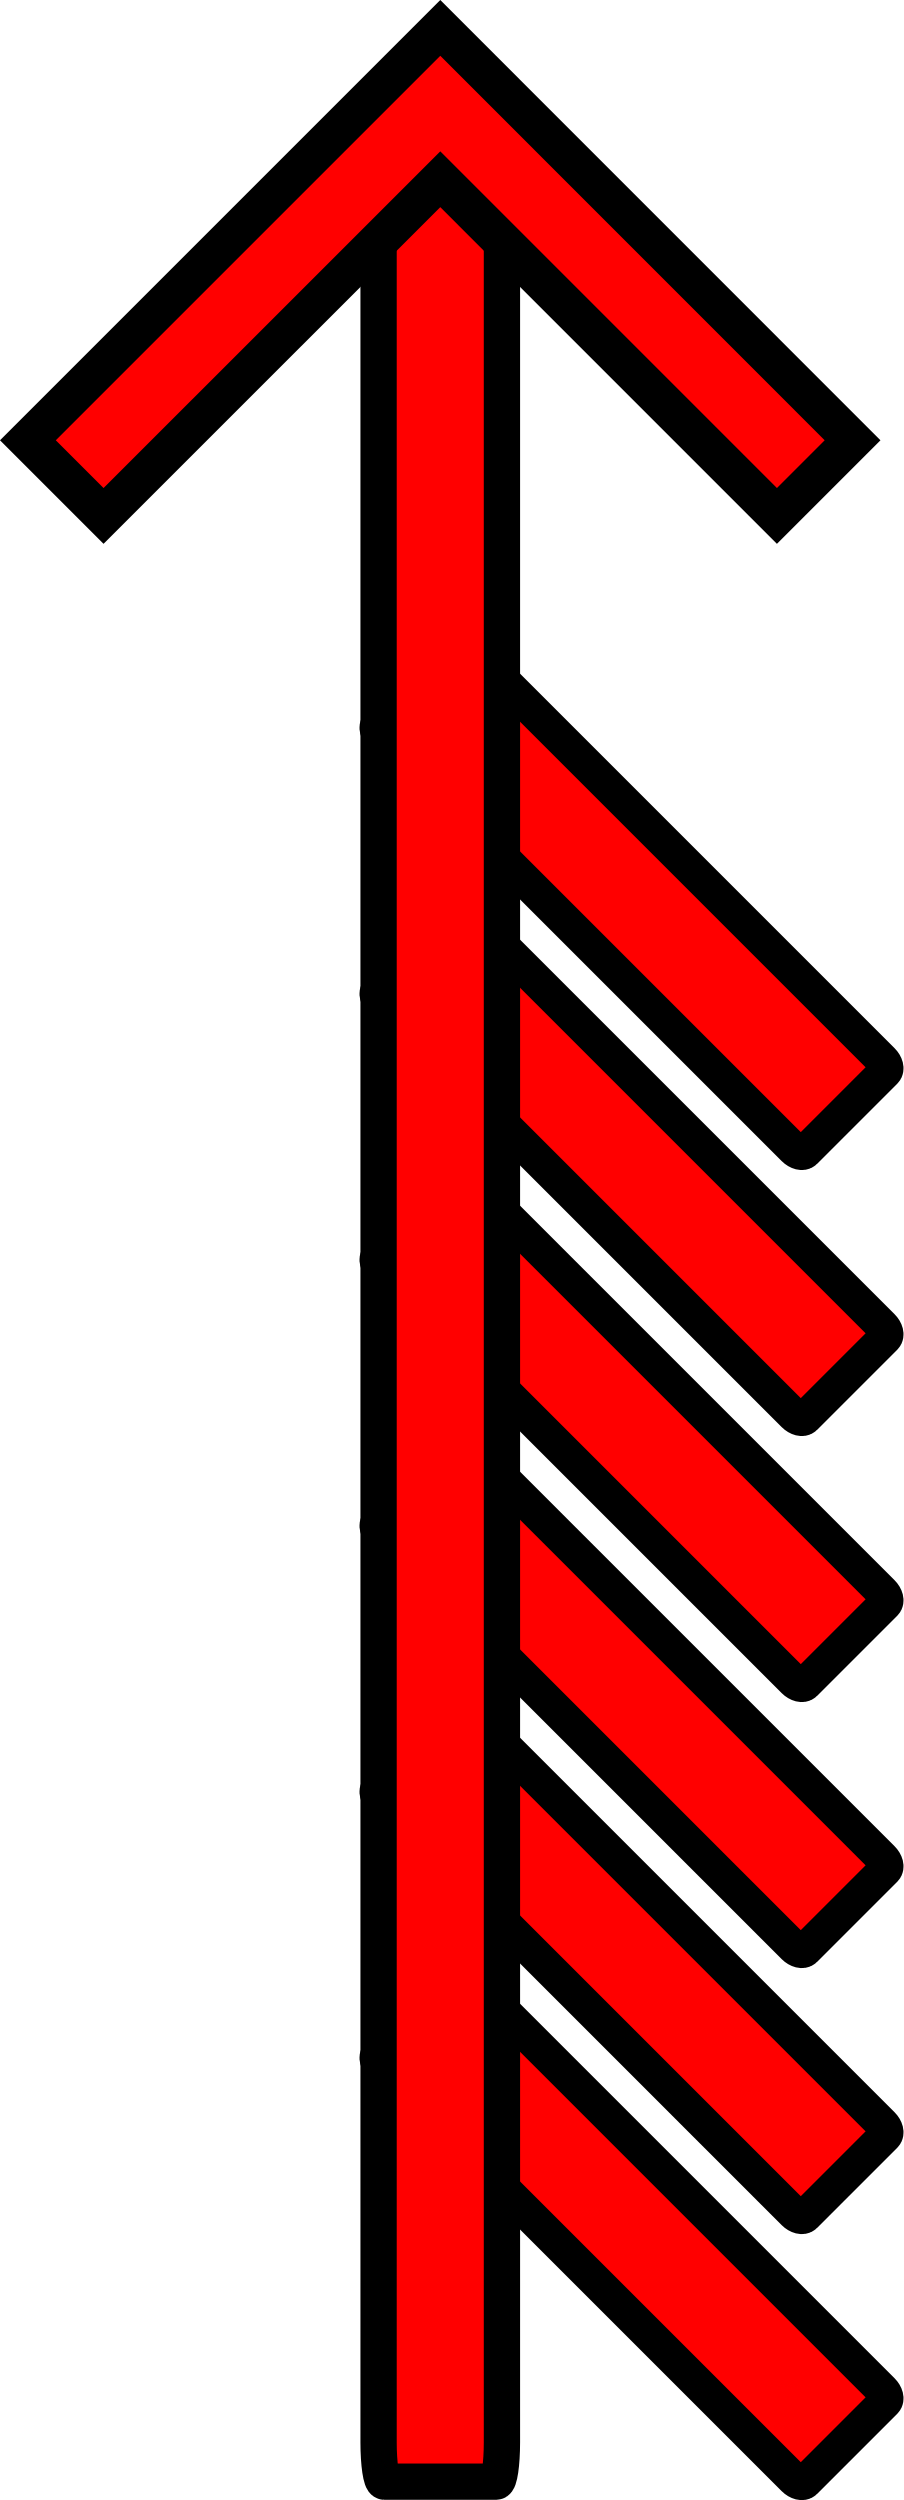
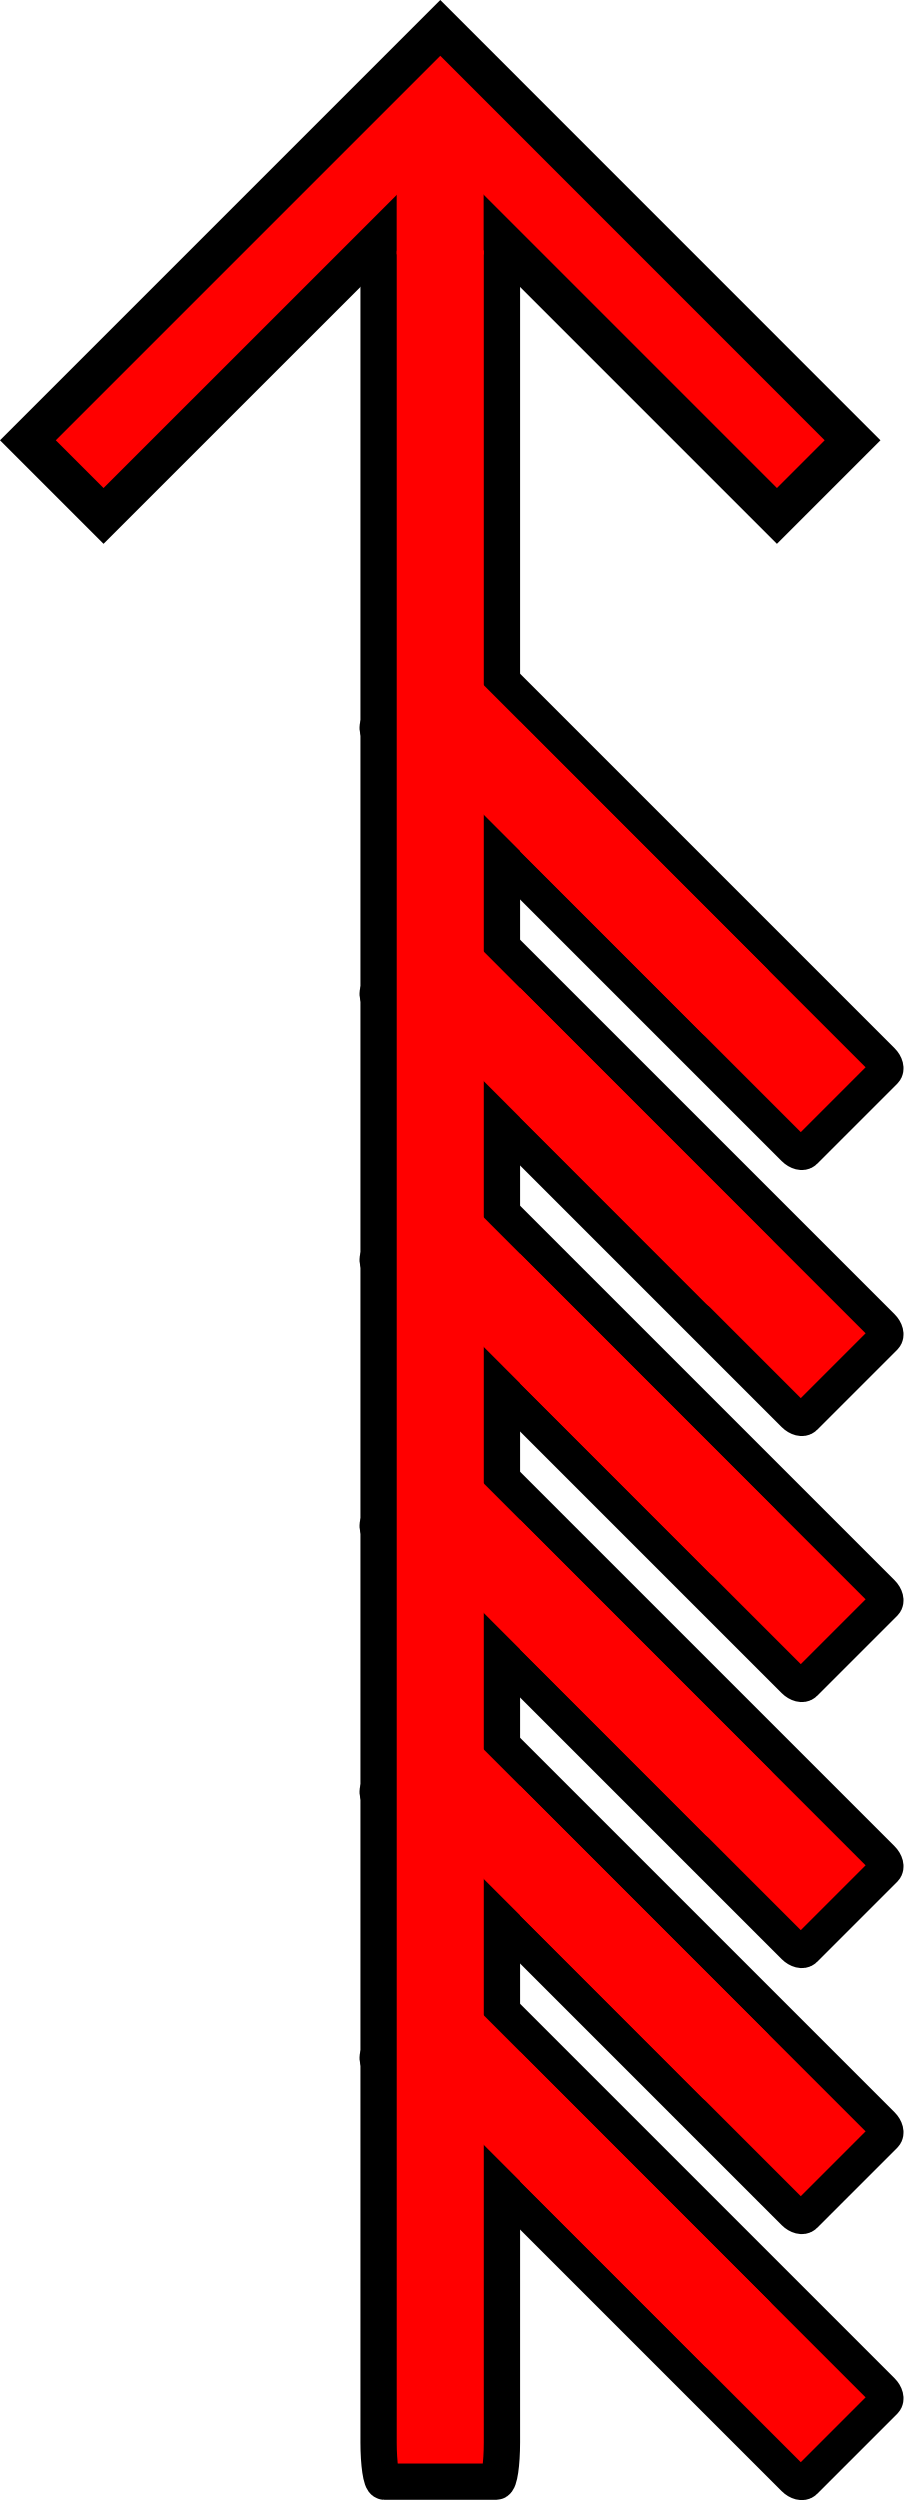
<svg xmlns="http://www.w3.org/2000/svg" width="8.987mm" height="24.867mm" viewBox="0 0 8.987 24.867" version="1.1" id="svg1" xml:space="preserve">
  <defs id="defs1" />
  <g id="layer1" transform="translate(-81.75607,-155.2074)">
    <g id="layer1-6" transform="translate(-8.915236,5.77623)">
      <rect style="fill:#ff0000;stroke:#000000;stroke-width:0.338;stroke-dasharray:none;stroke-opacity:1" id="rect2-5-2-7" width="6.012" height="1.25" x="-192.897" y="-53.404" rx="0.1" ry="0.06" transform="rotate(-135)" />
      <rect style="fill:#ff0000;stroke:#000000;stroke-width:0.338;stroke-dasharray:none;stroke-opacity:1" id="rect2-5-2-7-1" width="6.012" height="1.25" x="-191.026" y="-51.533" rx="0.1" ry="0.06" transform="rotate(-135)" />
      <rect style="fill:#ff0000;stroke:#000000;stroke-width:0.338;stroke-dasharray:none;stroke-opacity:1" id="rect2-5-2-7-6" width="6.012" height="1.25" x="-189.155" y="-49.662" rx="0.1" ry="0.06" transform="rotate(-135)" />
      <rect style="fill:#ff0000;stroke:#000000;stroke-width:0.338;stroke-dasharray:none;stroke-opacity:1" id="rect2-5-2-7-1-5" width="6.012" height="1.25" x="-187.284" y="-47.791" rx="0.1" ry="0.06" transform="rotate(-135)" />
      <rect style="fill:#ff0000;stroke:#000000;stroke-width:0.338;stroke-dasharray:none;stroke-opacity:1" id="rect2-5-2-7-4" width="6.012" height="1.25" x="-185.413" y="-45.92" rx="0.1" ry="0.06" transform="rotate(-135)" />
      <rect style="fill:#ff0000;stroke:#000000;stroke-width:0.338;stroke-dasharray:none;stroke-opacity:1" id="rect2-5-2-7-1-52" width="6.012" height="1.25" x="-183.542" y="-44.049" rx="0.1" ry="0.06" transform="rotate(-135)" />
      <rect style="fill:#ff0000;stroke:#000000;stroke-width:0.361;stroke-dasharray:none;stroke-opacity:1" id="rect2" width="23.452" height="1.227" x="-174.116" y="94.437" rx="0.391" ry="0.058" transform="rotate(-90)" />
+       <rect style="fill:#ff0000;stroke:#ff0000;stroke-width:0;stroke-dasharray:none;stroke-opacity:1" id="rect2-5-2-7-0" width="4.382" height="0.911" x="-191.419" y="-53.136" rx="0.073" ry="0.043" transform="matrix(-0.7067422,-0.7074712,0.7067422,-0.7074712,0,0)" />
      <g style="fill:#ff0000;stroke:#000000;stroke-width:91.849;stroke-dasharray:none;stroke-opacity:1" id="g1" transform="matrix(0,-0.00427231,0.00427231,0,90.94873,156.2378)">
        <g id="SVGRepo_bgCarrier" stroke-width="0" style="fill:#ff0000;stroke:#000000;stroke-width:91.849;stroke-dasharray:none;stroke-opacity:1" />
        <g id="SVGRepo_tracerCarrier" stroke-linecap="round" stroke-linejoin="round" style="fill:#ff0000;stroke:#000000;stroke-width:91.849;stroke-dasharray:none;stroke-opacity:1" />
        <g id="SVGRepo_iconCarrier" style="fill:#ff0000;stroke:#000000;stroke-width:91.849;stroke-dasharray:none;stroke-opacity:1">
          <path d="M 568.13,0.012 392,176.142 1175.864,960.131 392,1743.87 568.13,1920 1528.248,960.13 Z" fill-rule="evenodd" id="path1" style="fill:#ff0000;stroke:#000000;stroke-width:91.849;stroke-dasharray:none;stroke-opacity:1" />
        </g>
      </g>
+       <rect style="fill:#ff0000;fill-rule:evenodd;stroke:#000000;stroke-width:0;stroke-dasharray:none;stroke-opacity:1" id="rect10-2" width="0.865" height="1.12" x="94.617" y="150.886" rx="0.328" ry="0.049" />
+       <rect style="fill:#ff0000;stroke:#ff0000;stroke-width:0;stroke-dasharray:none;stroke-opacity:1" id="rect2-5-2-7-0-1" width="4.382" height="0.911" x="-189.522" y="-51.267" rx="0.073" ry="0.043" transform="matrix(-0.7067422,-0.7074712,0.7067422,-0.7074712,0,0)" />
+       <rect style="fill:#ff0000;stroke:#ff0000;stroke-width:0;stroke-dasharray:none;stroke-opacity:1" id="rect2-5-2-7-0-7" width="4.382" height="0.911" x="-187.691" y="-49.397" rx="0.073" ry="0.043" transform="matrix(-0.7067422,-0.7074712,0.7067422,-0.7074712,0,0)" />
+       <rect style="fill:#ff0000;stroke:#ff0000;stroke-width:0;stroke-dasharray:none;stroke-opacity:1" id="rect2-5-2-7-0-3" width="4.382" height="0.911" x="-185.887" y="-47.527" rx="0.073" ry="0.043" transform="matrix(-0.7067422,-0.7074712,0.7067422,-0.7074712,0,0)" />
    </g>
+     <rect style="fill:#ff0000;stroke:#ff0000;stroke-width:0;stroke-dasharray:none;stroke-opacity:1" id="rect2-5-2-7-0-8" width="4.382" height="0.911" x="-179.811" y="-54.175" rx="0.073" ry="0.043" transform="matrix(-0.7067422,-0.7074712,0.7067422,-0.7074712,0,0)" />
+     <rect style="fill:#ff0000;stroke:#ff0000;stroke-width:0;stroke-dasharray:none;stroke-opacity:1" id="rect2-5-2-7-0-2" width="4.382" height="0.911" x="-181.742" y="-56.048" rx="0.073" ry="0.043" transform="matrix(-0.7067422,-0.7074712,0.7067422,-0.7074712,0,0)" />
  </g>
</svg>
